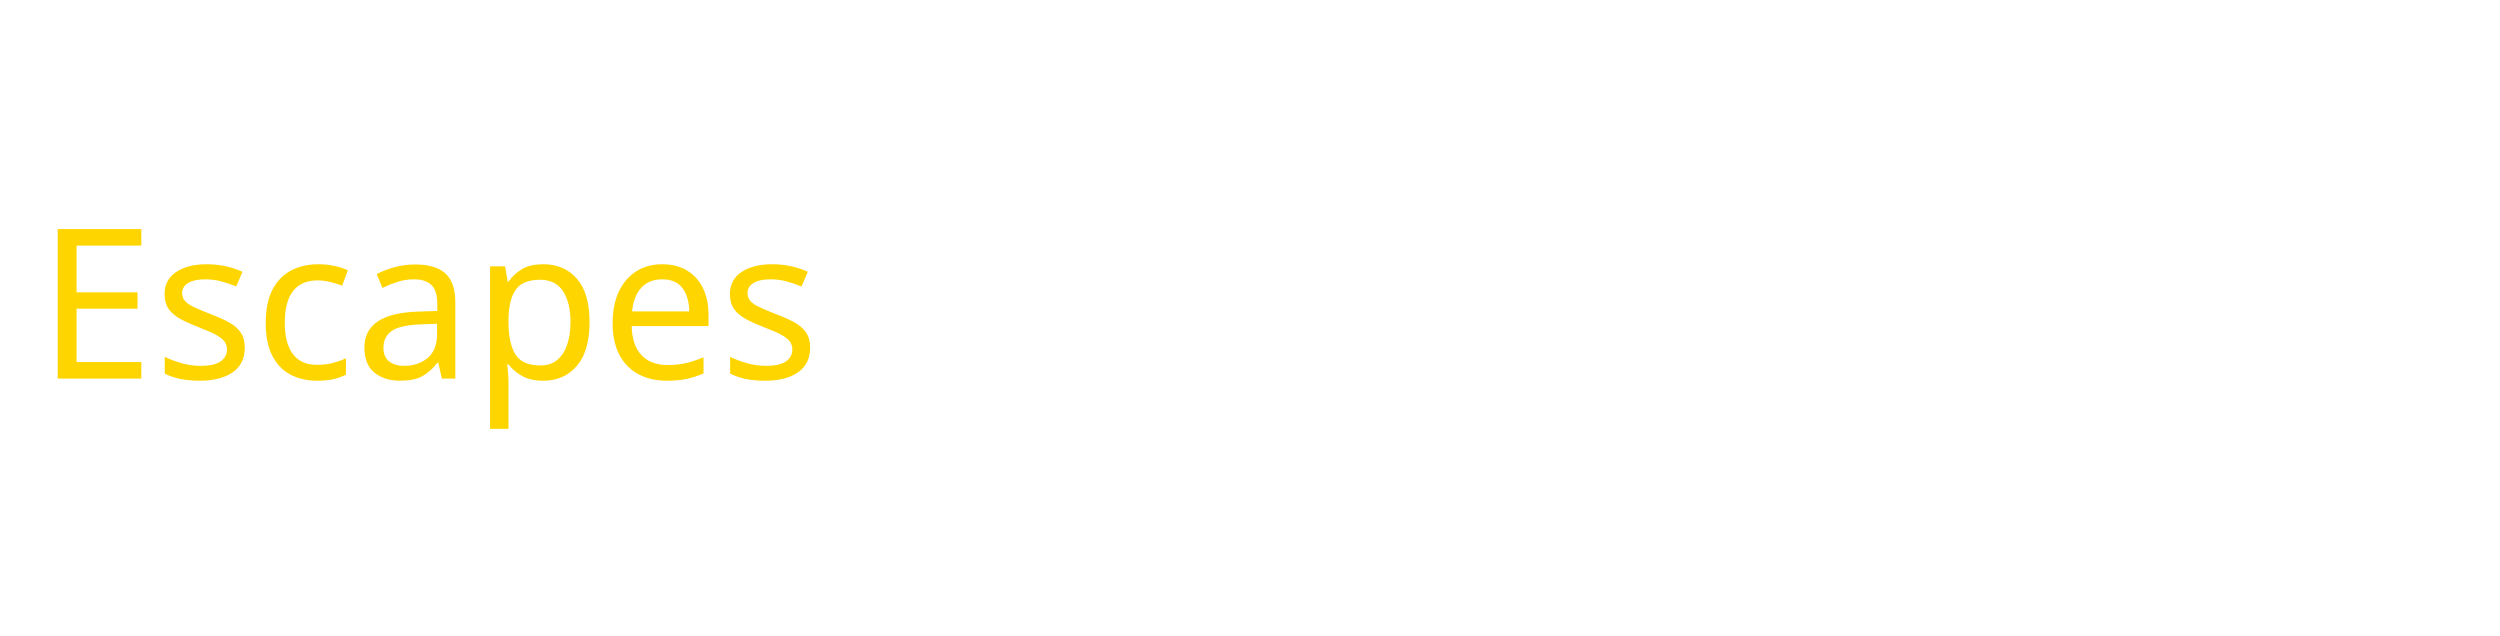
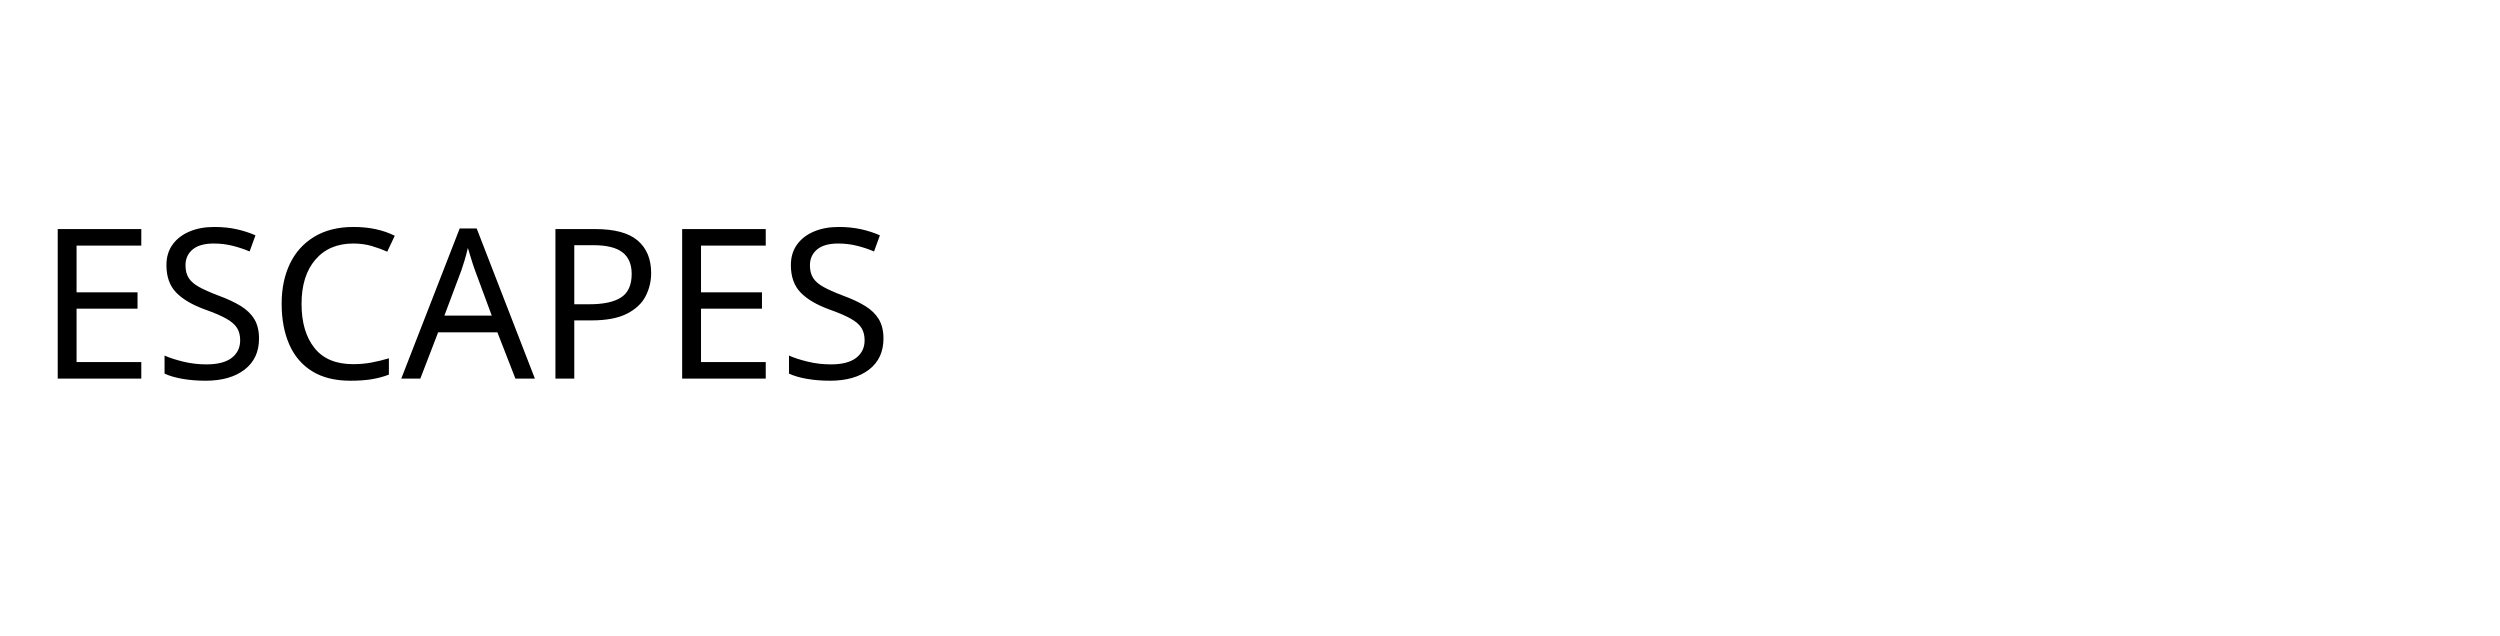
<svg xmlns="http://www.w3.org/2000/svg" version="1.1" id="egHSqExDOhP1" text-rendering="geometricPrecision" shape-rendering="geometricPrecision" x="0px" y="0px" viewBox="0 0 4750 1207" style="enable-background:new 0 0 4750 1207;" xml:space="preserve">
  <style type="text/css">
- 	.st0{fill:#ffd500;}
+ 	.st0{fill:#000000;}
	.st1{font-family:'Arial-Black';}
	.st2{font-size:398px;}
</style>
-   <text transform="matrix(1 0 0 1 71.0596 719.3887)" class="st0 st1 st2">Escapes</text>
+   <text transform="matrix(1 0 0 1 71.0596 719.3887)" class="st0 st1 st2">ESCAPES</text>
</svg>
